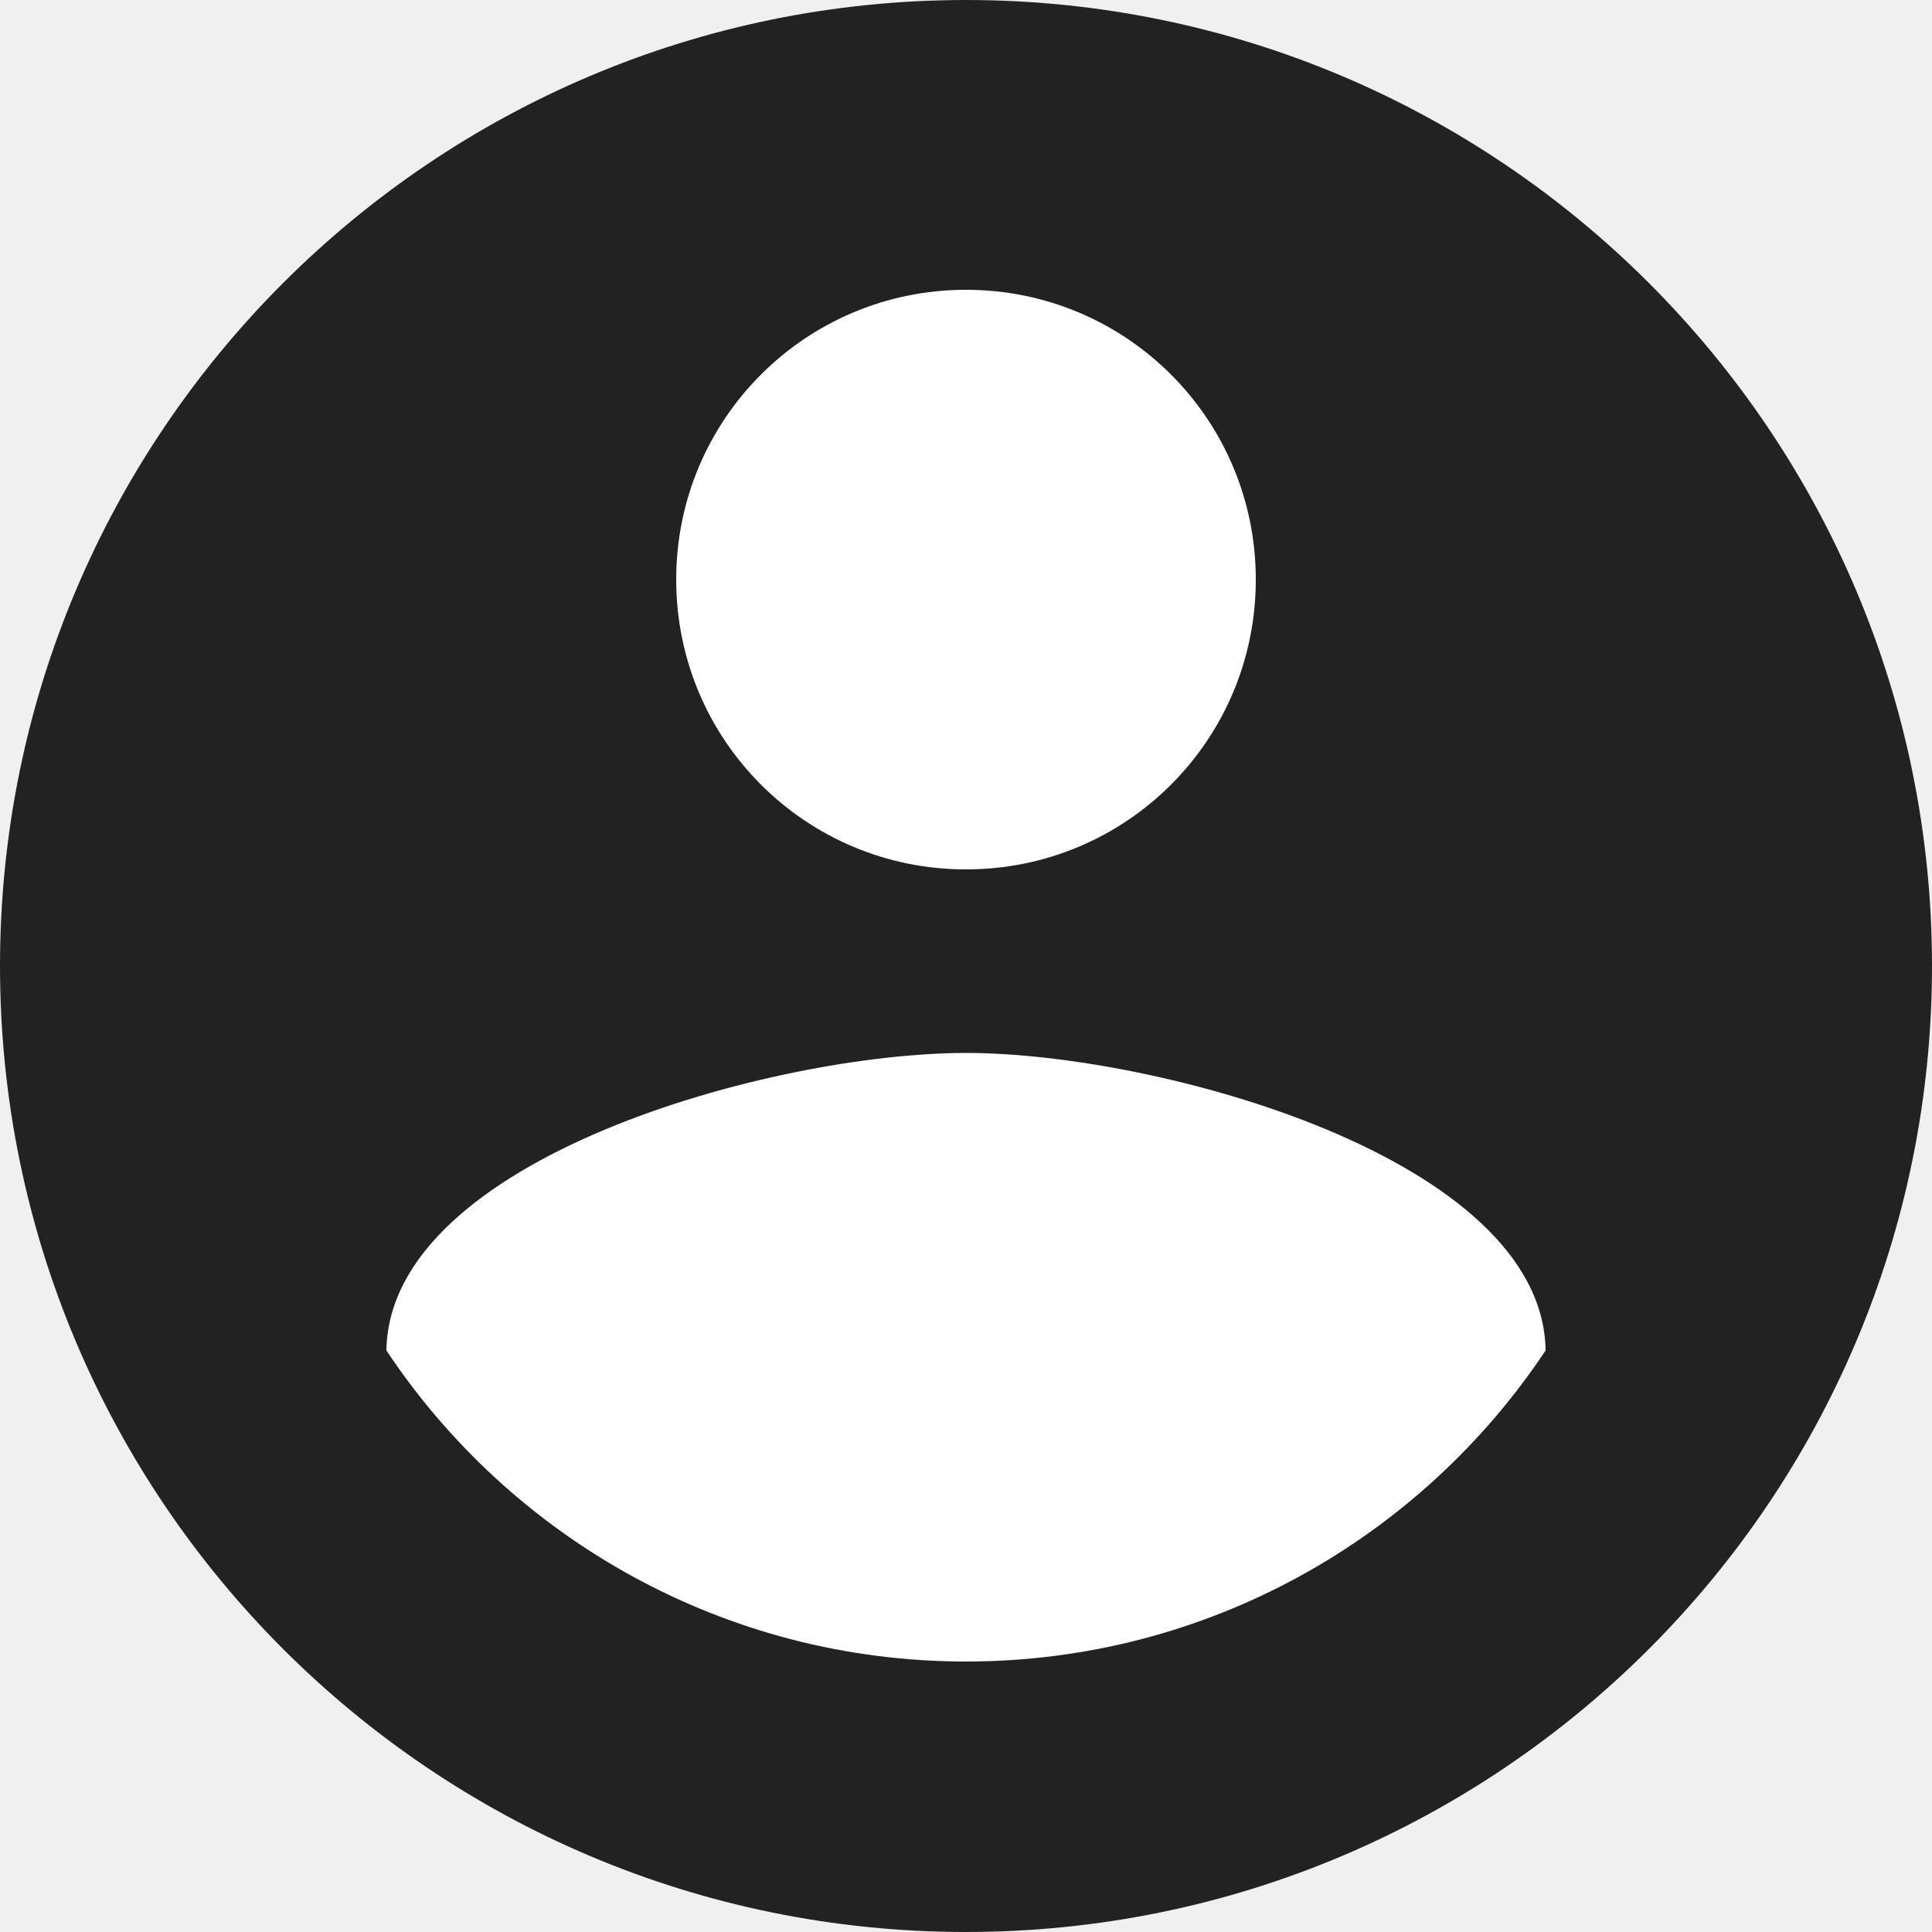
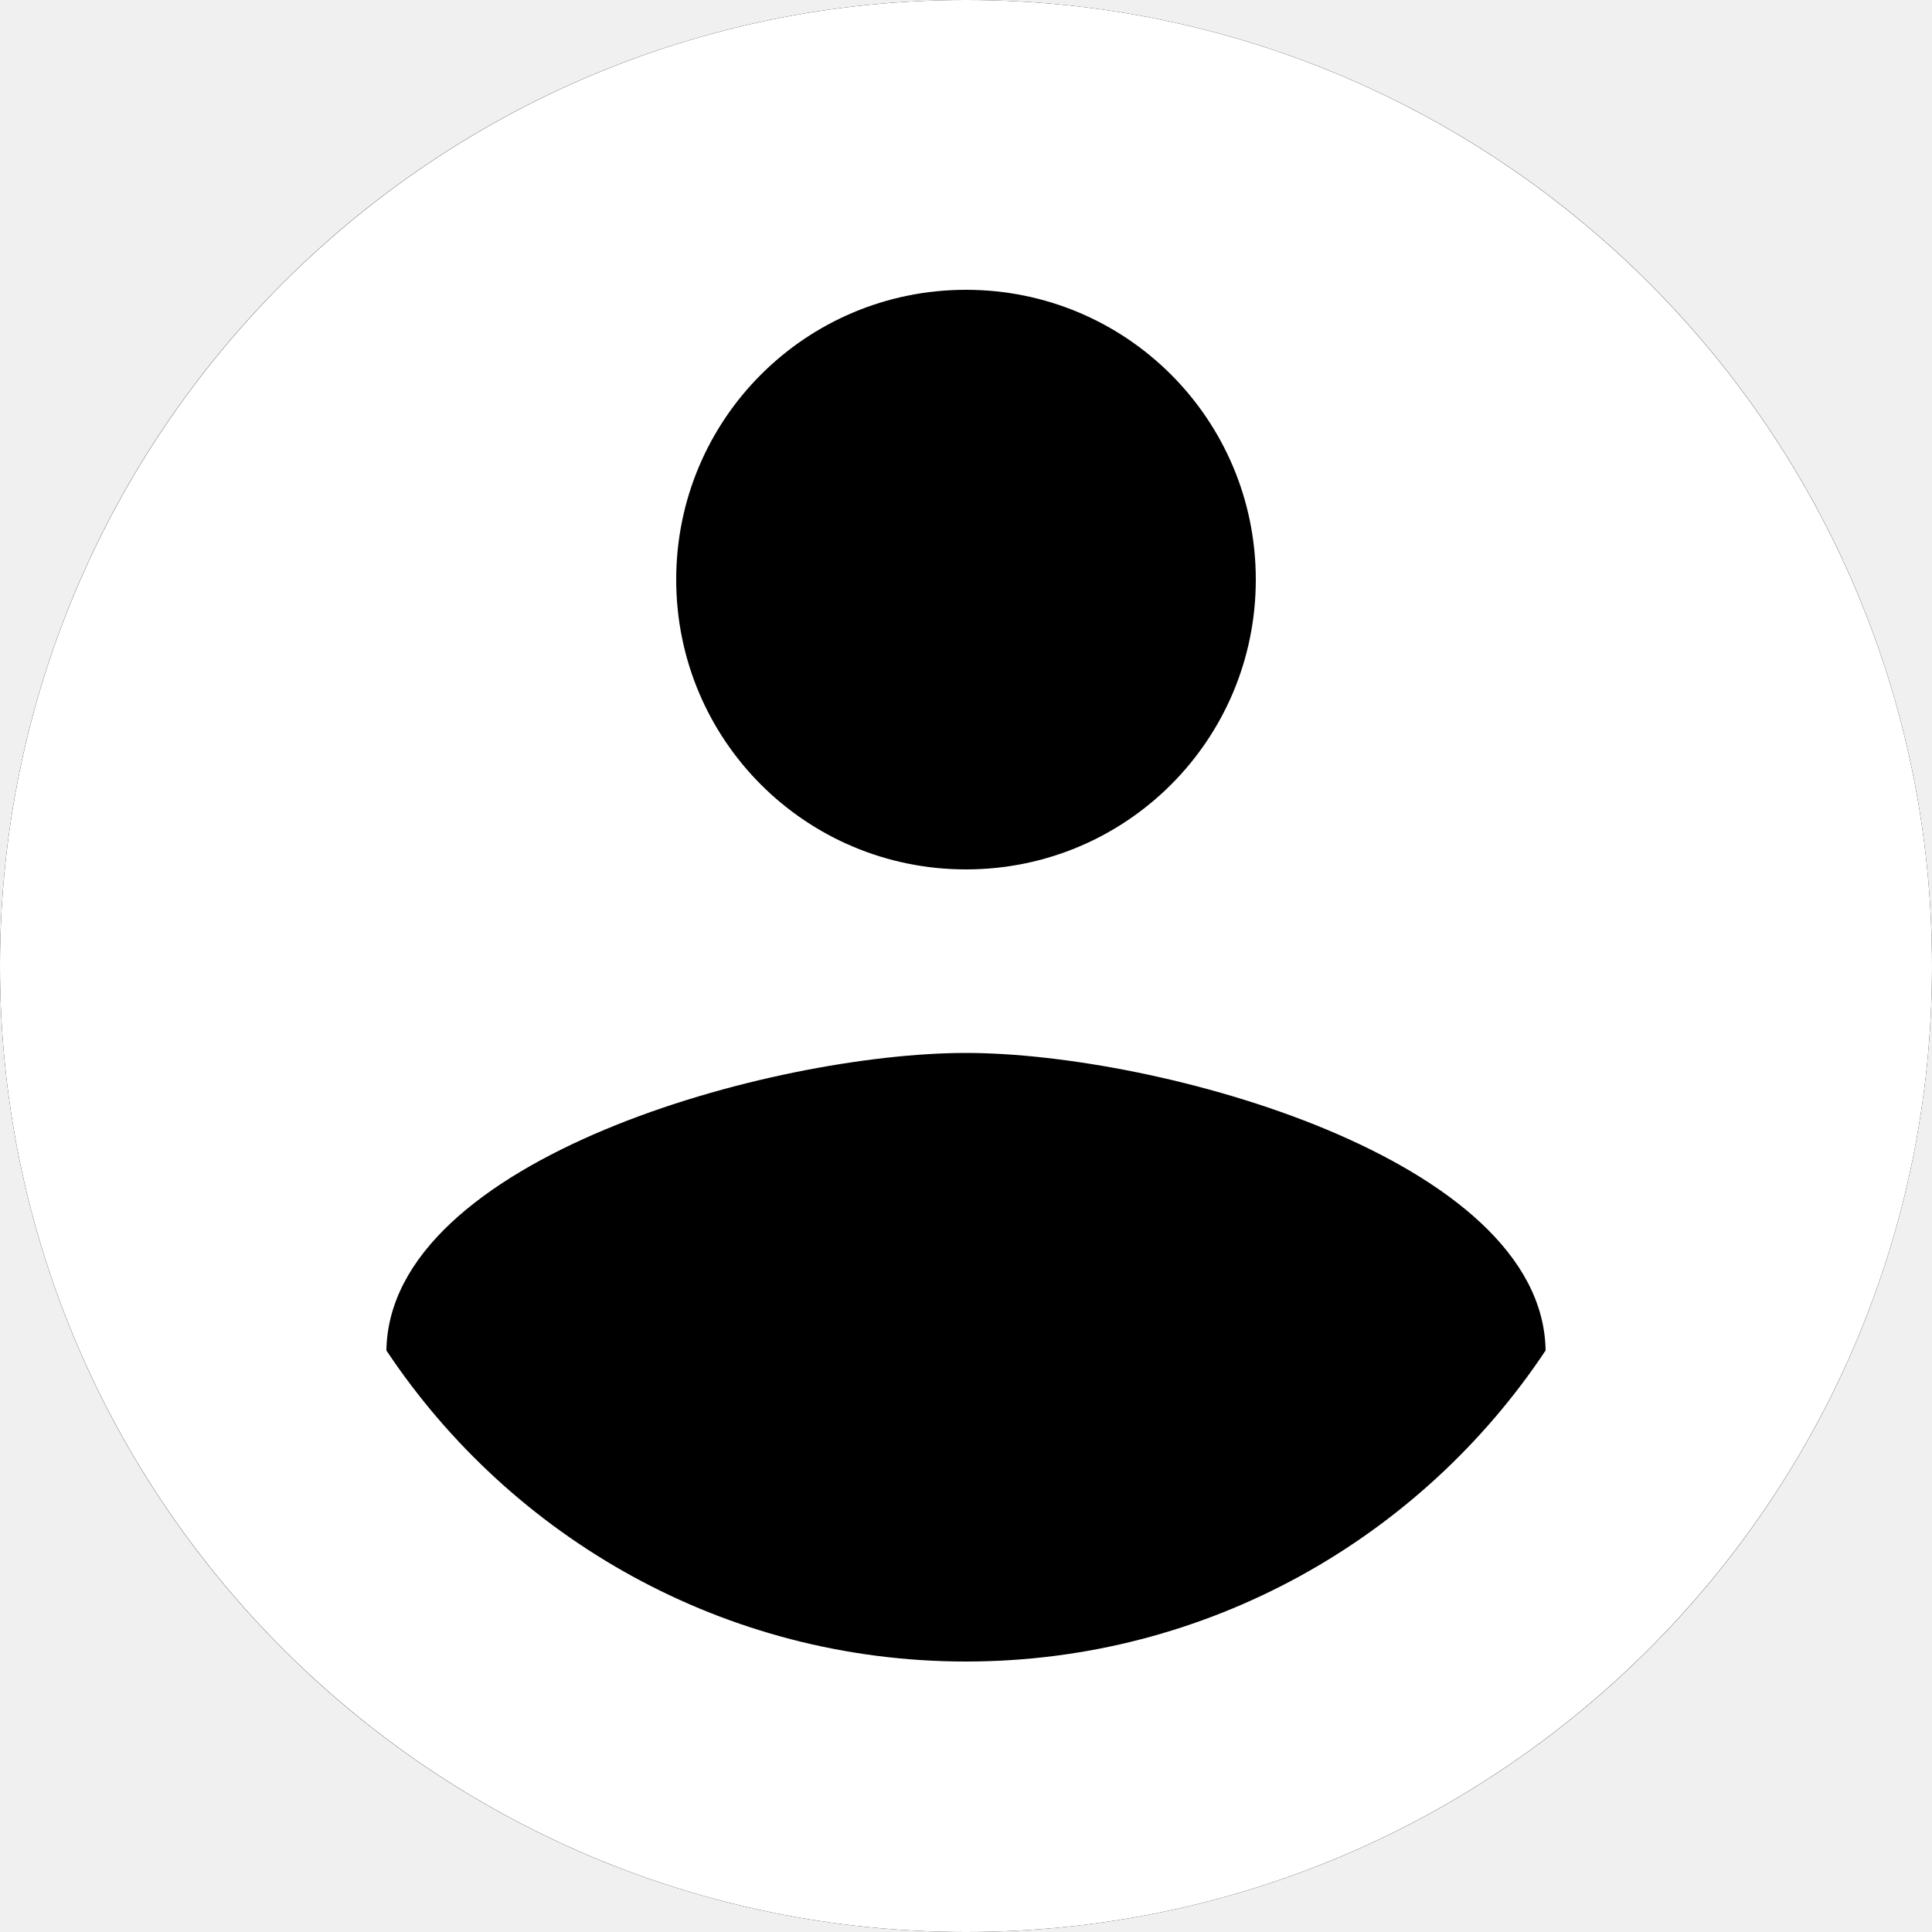
<svg xmlns="http://www.w3.org/2000/svg" width="20" height="20" viewBox="0 0 20 20" fill="none">
-   <circle cx="10" cy="10" r="10" fill="white" />
-   <path d="M10 0C4.48 0 0 4.48 0 10C0 15.52 4.48 20 10 20C15.52 20 20 15.52 20 10C20 4.48 15.52 0 10 0ZM10 3C11.66 3 13 4.34 13 6C13 7.66 11.66 9 10 9C8.34 9 7 7.66 7 6C7 4.34 8.34 3 10 3ZM10 17.2C7.5 17.2 5.29 15.92 4 13.98C4.03 11.99 8 10.9 10 10.9C11.99 10.9 15.97 11.99 16 13.98C14.71 15.92 12.5 17.2 10 17.2Z" fill="#222222" />
+   <circle cx="10" cy="10" r="10" fill="black" />
+   <path d="M10 0C4.48 0 0 4.48 0 10C0 15.52 4.48 20 10 20C15.52 20 20 15.52 20 10C20 4.48 15.52 0 10 0ZM10 3C11.66 3 13 4.34 13 6C13 7.66 11.66 9 10 9C8.34 9 7 7.66 7 6C7 4.34 8.34 3 10 3ZM10 17.2C7.5 17.2 5.29 15.92 4 13.98C4.03 11.99 8 10.9 10 10.9C11.99 10.9 15.97 11.99 16 13.98C14.71 15.92 12.5 17.2 10 17.2Z" fill="white" />
</svg>
